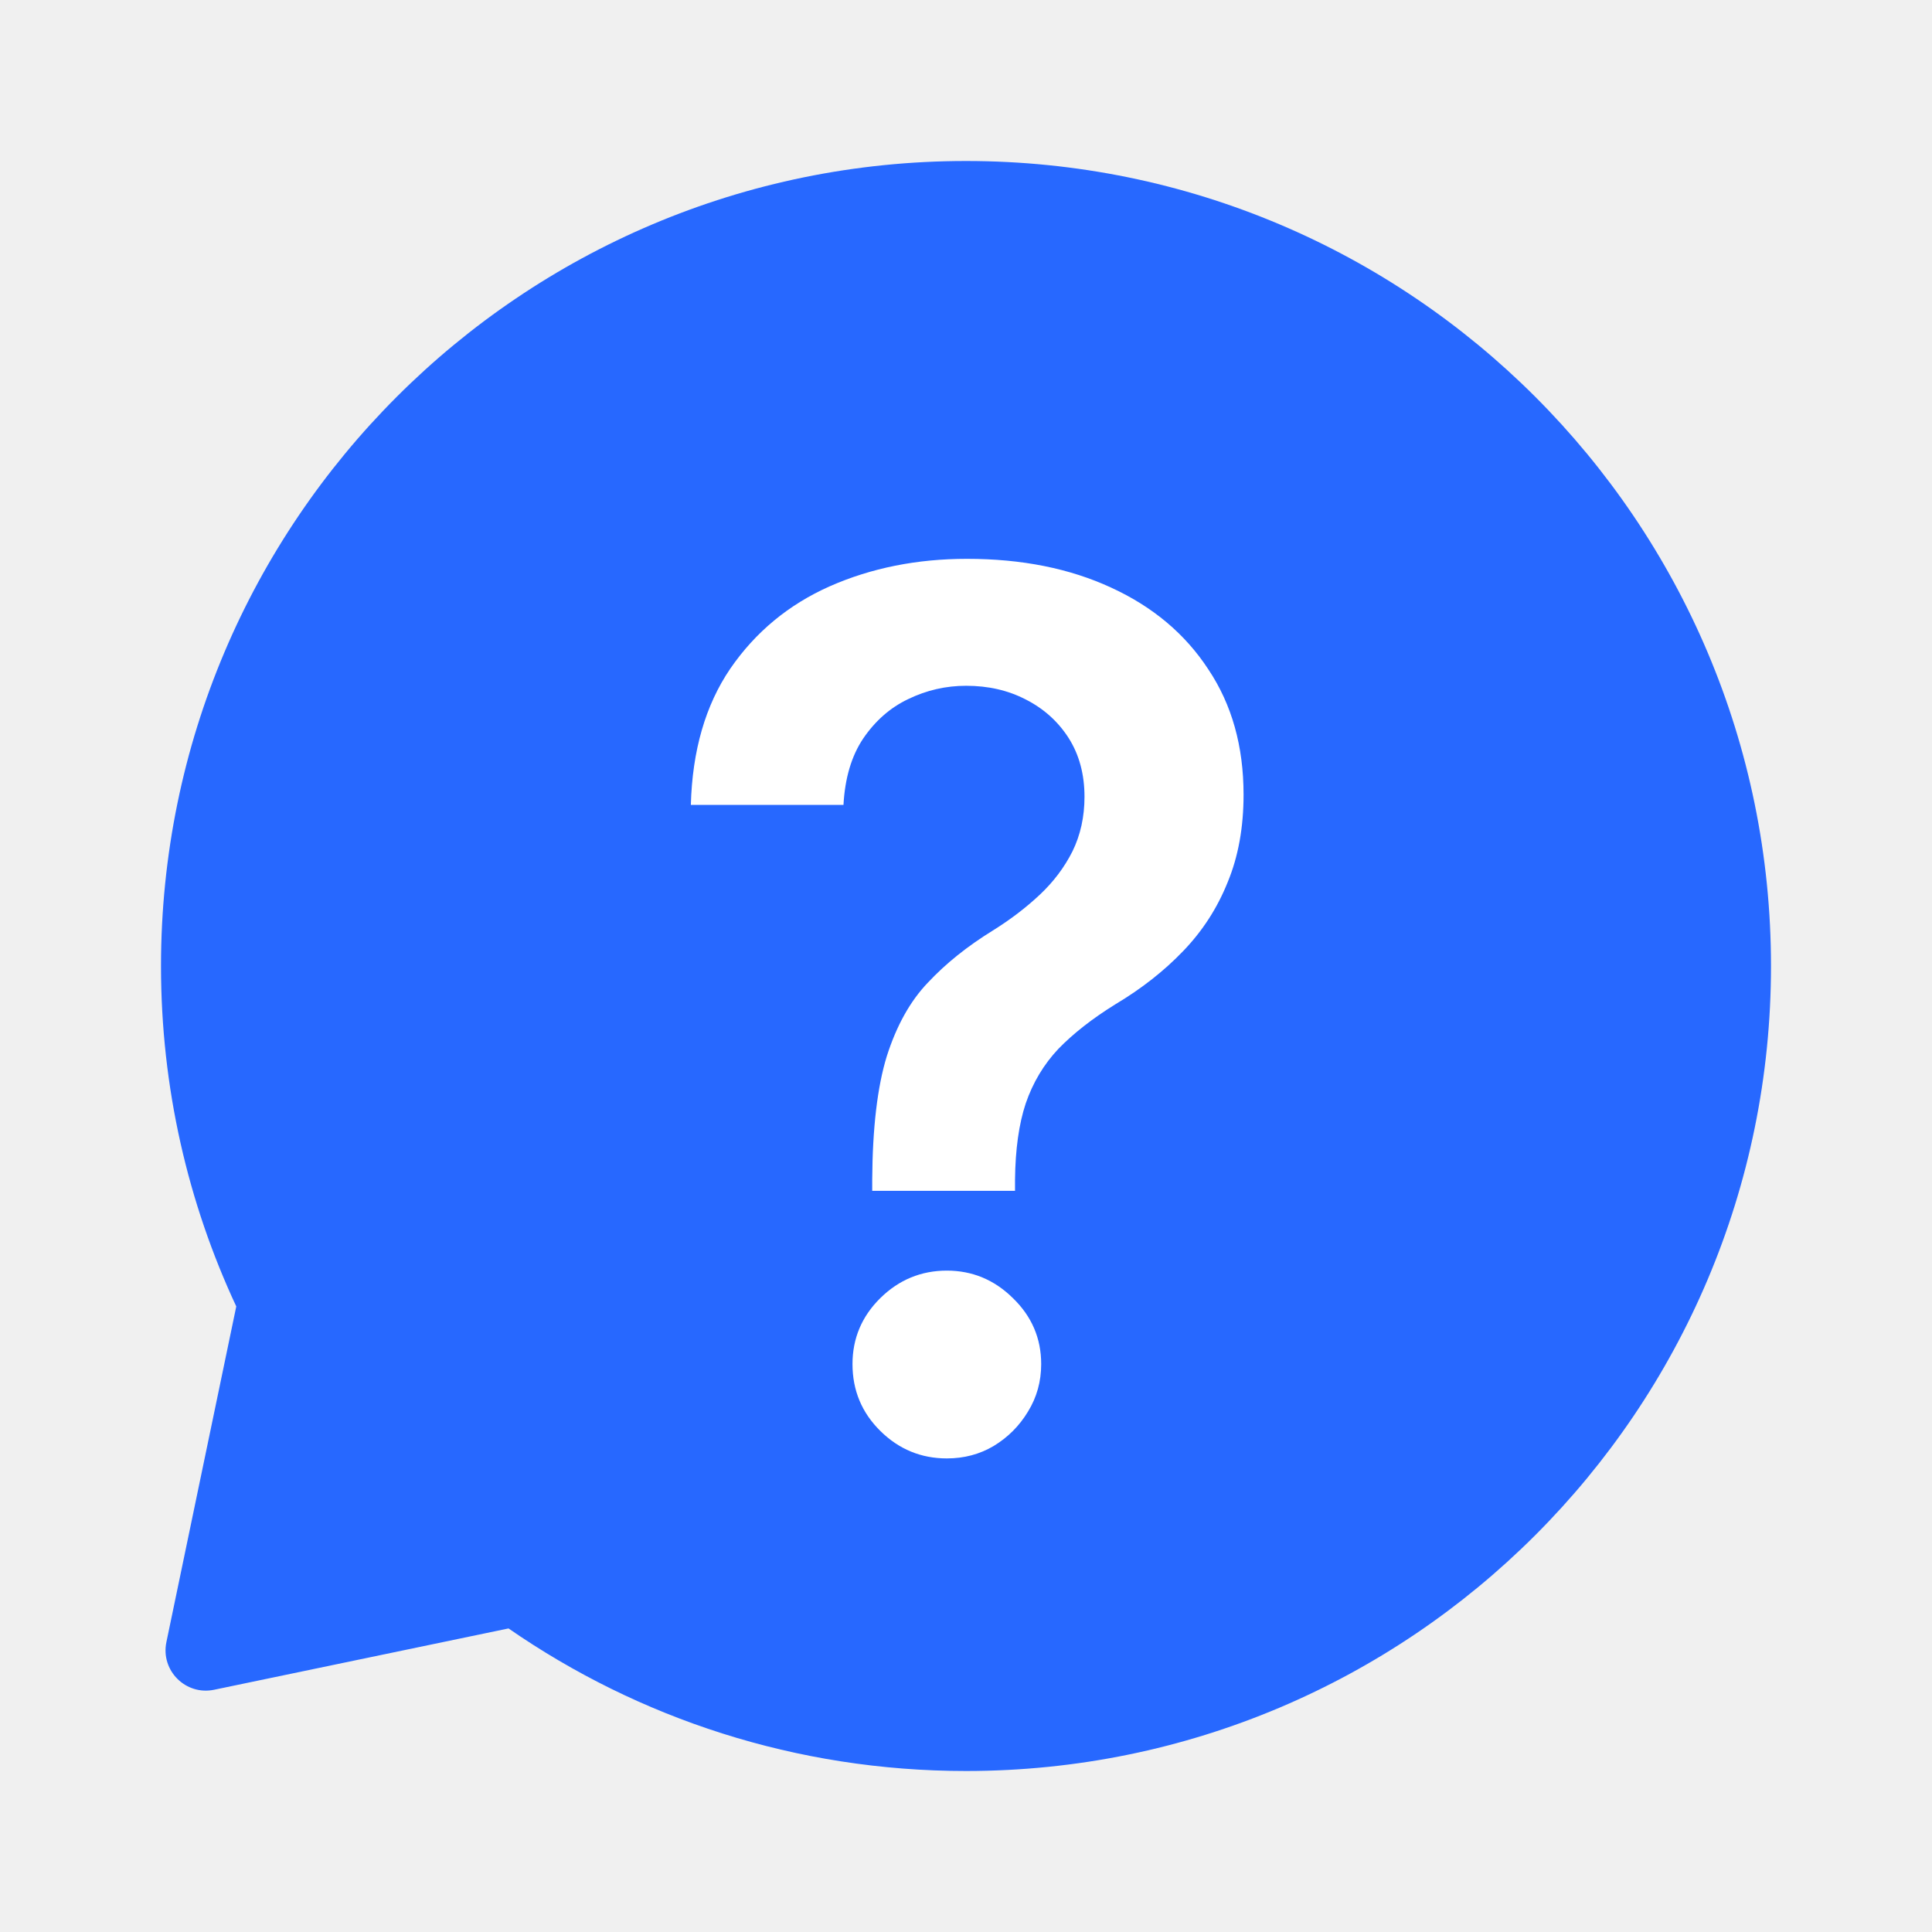
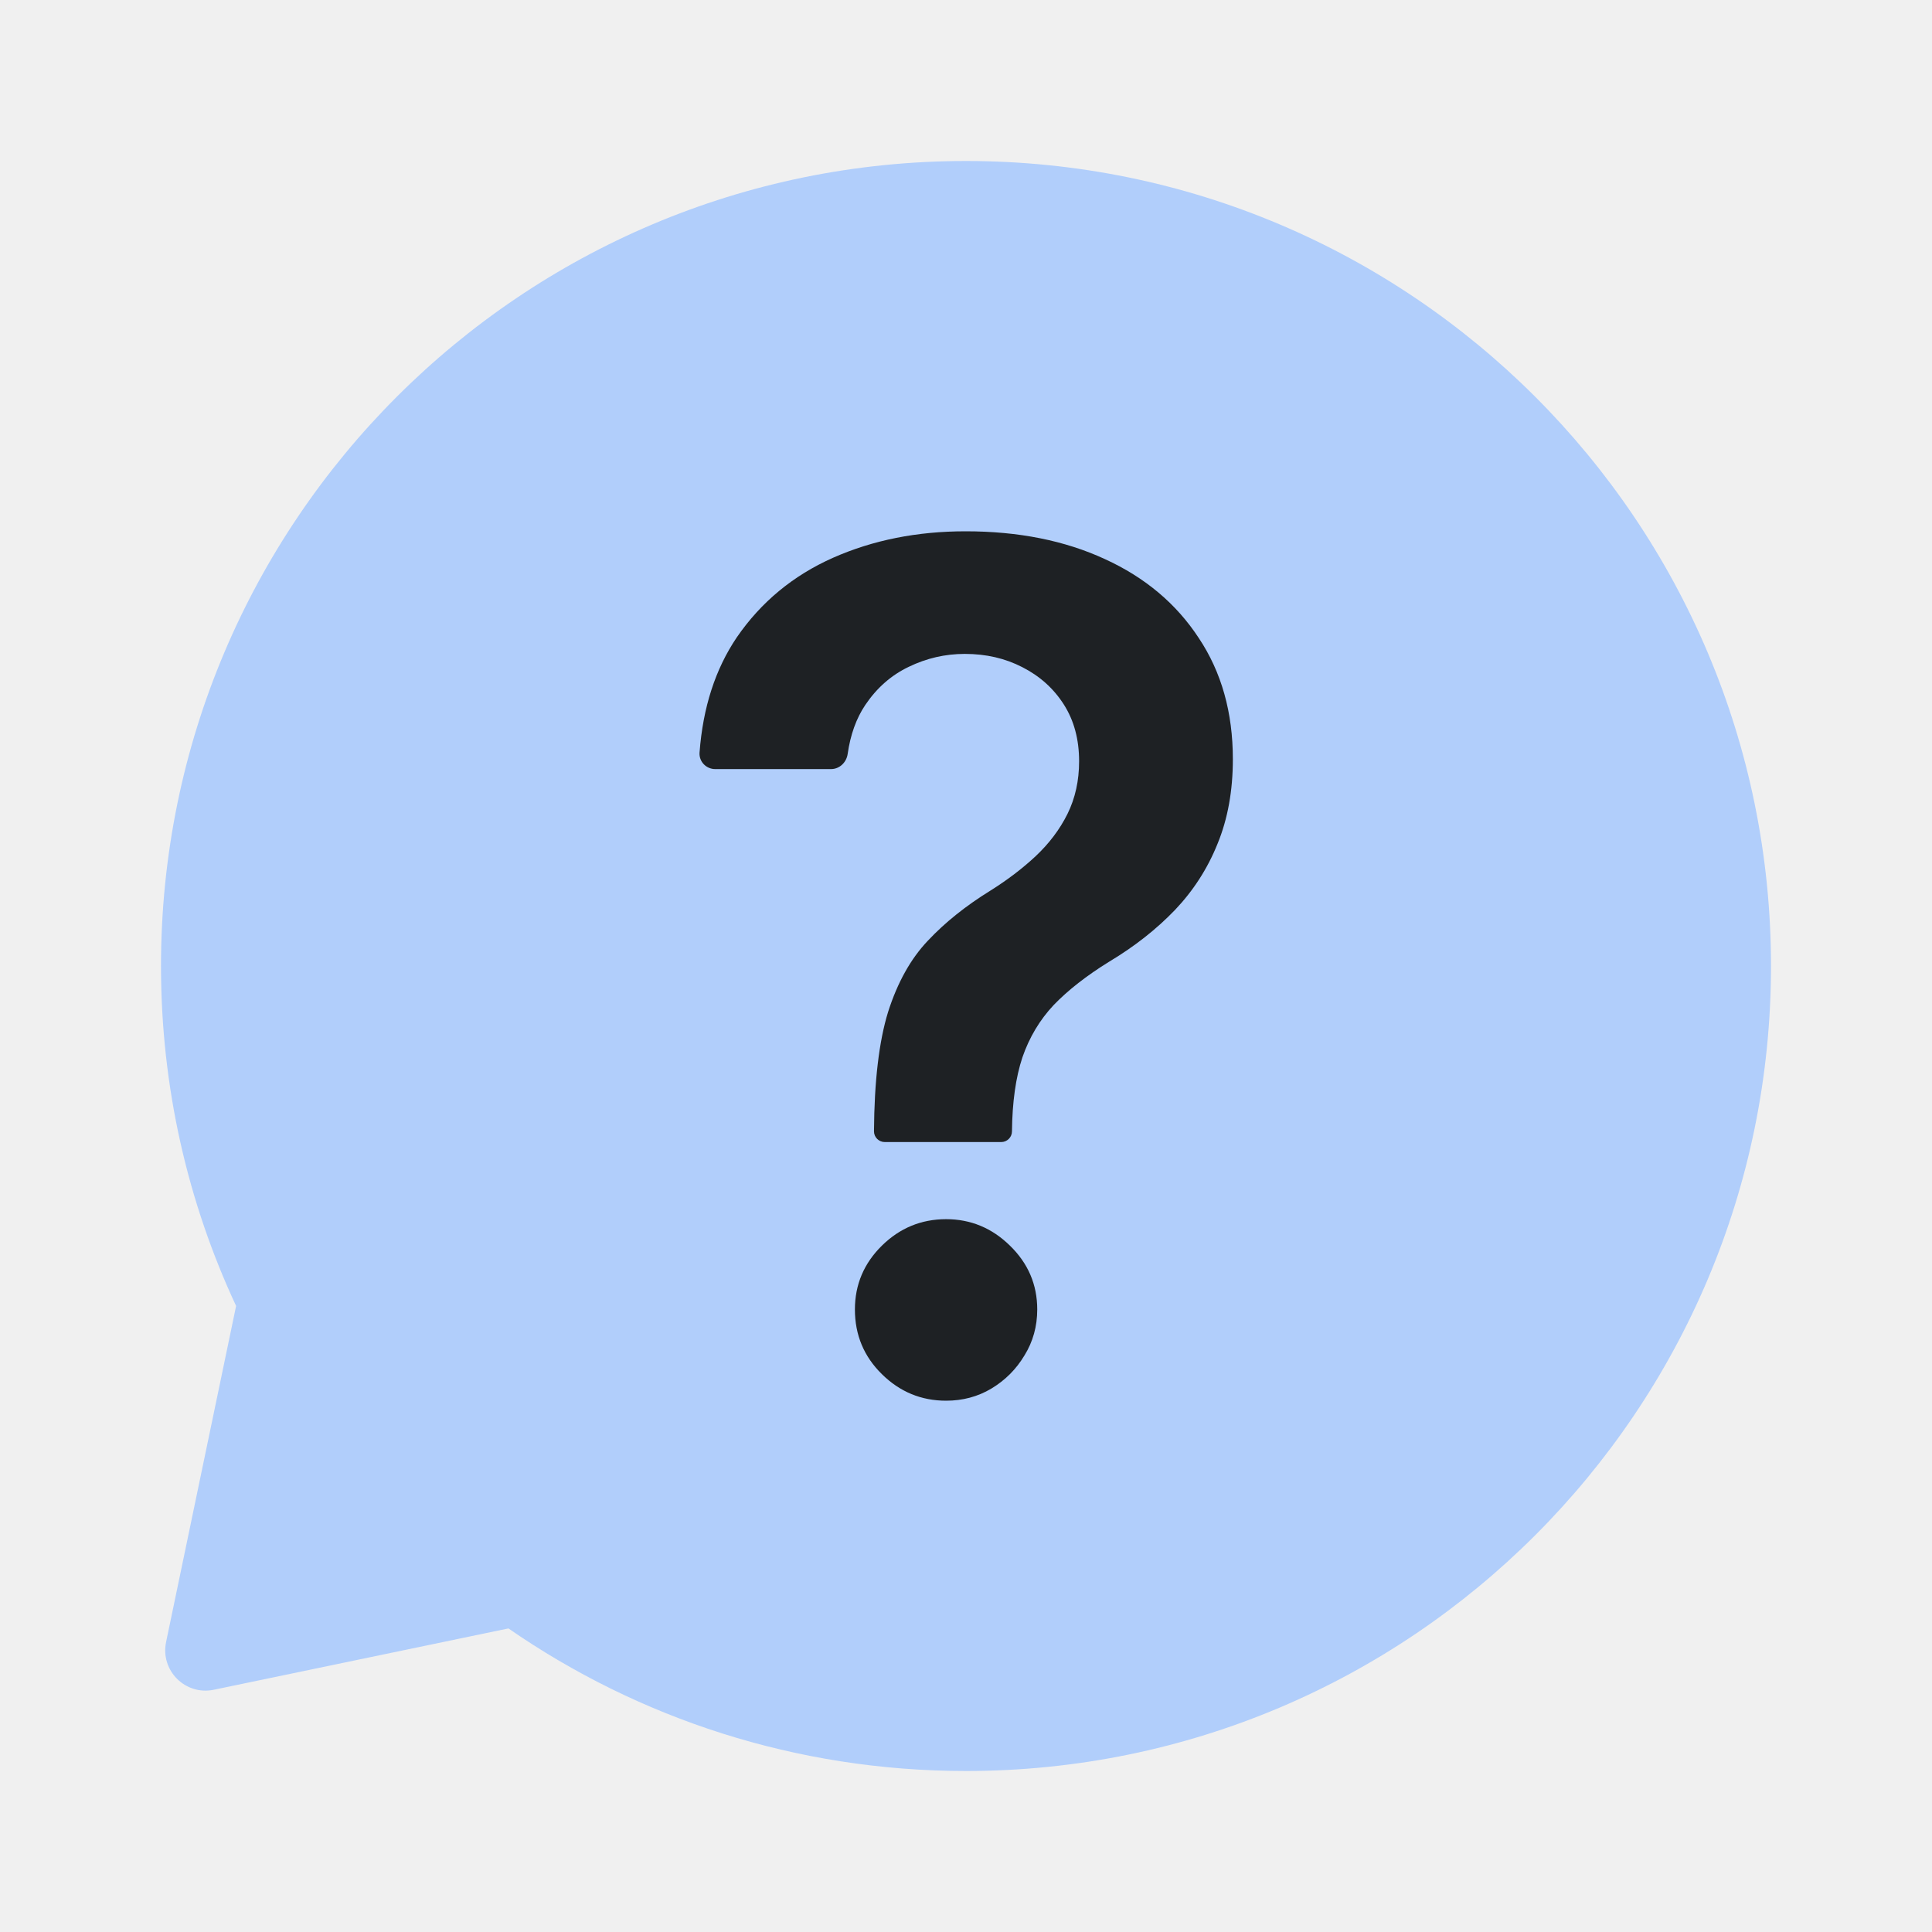
<svg xmlns="http://www.w3.org/2000/svg" width="24" height="24" viewBox="0 0 24 24" fill="none">
-   <path fill-rule="evenodd" clip-rule="evenodd" d="M12 2C6.477 2 2 6.477 2 12C2 13.511 2.335 14.944 2.935 16.229L2.067 20.399C1.994 20.752 2.306 21.064 2.659 20.991L6.317 20.229C7.931 21.346 9.889 22 12 22C17.523 22 22 17.523 22 12C22 6.477 17.523 2 12 2Z" fill="#2768FF" />
-   <path d="M10.835 14.793V14.655C10.839 14.012 10.899 13.501 11.016 13.121C11.137 12.741 11.307 12.435 11.528 12.205C11.748 11.97 12.016 11.755 12.332 11.56C12.549 11.425 12.742 11.278 12.913 11.118C13.087 10.955 13.223 10.774 13.323 10.575C13.422 10.372 13.472 10.147 13.472 9.898C13.472 9.618 13.406 9.374 13.275 9.168C13.143 8.962 12.966 8.803 12.742 8.689C12.522 8.575 12.275 8.519 12.002 8.519C11.75 8.519 11.51 8.574 11.283 8.684C11.059 8.79 10.873 8.954 10.723 9.174C10.578 9.39 10.496 9.666 10.478 9.999H8.582C8.6 9.325 8.763 8.76 9.072 8.306C9.385 7.851 9.797 7.51 10.308 7.283C10.823 7.056 11.391 6.942 12.012 6.942C12.691 6.942 13.287 7.061 13.802 7.299C14.321 7.537 14.724 7.876 15.011 8.316C15.303 8.753 15.448 9.271 15.448 9.872C15.448 10.276 15.383 10.639 15.251 10.958C15.123 11.278 14.94 11.562 14.702 11.81C14.464 12.059 14.182 12.281 13.855 12.476C13.568 12.654 13.332 12.839 13.147 13.03C12.966 13.222 12.831 13.448 12.742 13.707C12.657 13.963 12.613 14.278 12.609 14.655V14.793H10.835ZM11.762 18.117C11.443 18.117 11.167 18.004 10.936 17.776C10.706 17.549 10.59 17.272 10.59 16.945C10.59 16.626 10.706 16.352 10.936 16.125C11.167 15.898 11.443 15.784 11.762 15.784C12.078 15.784 12.352 15.898 12.582 16.125C12.817 16.352 12.934 16.626 12.934 16.945C12.934 17.162 12.879 17.359 12.769 17.537C12.662 17.714 12.52 17.856 12.343 17.963C12.169 18.066 11.975 18.117 11.762 18.117Z" fill="white" />
+   <path fill-rule="evenodd" clip-rule="evenodd" d="M12 2C6.477 2 2 6.477 2 12C2 13.509 2.334 14.94 2.933 16.223L2.063 20.399C1.99 20.752 2.302 21.064 2.655 20.991L6.316 20.229C7.93 21.346 9.889 22 12 22C17.523 22 22 17.523 22 12C22 6.477 17.523 2 12 2Z" fill="#B1CEFB" />
+   <path d="M10.991 14.187C10.917 14.187 10.857 14.127 10.857 14.054C10.861 13.432 10.919 12.938 11.032 12.571C11.149 12.204 11.314 11.909 11.526 11.686C11.739 11.459 11.998 11.252 12.304 11.063C12.513 10.932 12.7 10.79 12.865 10.636C13.033 10.478 13.165 10.303 13.261 10.11C13.357 9.915 13.405 9.697 13.405 9.457C13.405 9.185 13.342 8.95 13.215 8.751C13.088 8.552 12.916 8.398 12.7 8.288C12.487 8.178 12.249 8.123 11.985 8.123C11.741 8.123 11.509 8.177 11.29 8.283C11.073 8.386 10.893 8.544 10.749 8.757C10.637 8.924 10.564 9.127 10.53 9.366C10.515 9.471 10.429 9.554 10.323 9.554H8.885C8.773 9.554 8.682 9.461 8.69 9.349C8.732 8.787 8.887 8.31 9.153 7.917C9.455 7.478 9.853 7.149 10.348 6.929C10.845 6.709 11.394 6.6 11.995 6.6C12.65 6.6 13.227 6.715 13.725 6.945C14.226 7.174 14.615 7.502 14.893 7.928C15.174 8.35 15.315 8.851 15.315 9.431C15.315 9.822 15.252 10.172 15.125 10.481C15.001 10.79 14.824 11.064 14.595 11.305C14.364 11.545 14.092 11.759 13.776 11.948C13.498 12.12 13.27 12.298 13.091 12.483C12.916 12.669 12.786 12.887 12.7 13.137C12.618 13.384 12.575 13.69 12.571 14.054C12.571 14.127 12.511 14.187 12.438 14.187H10.991ZM11.753 17.4C11.444 17.4 11.178 17.29 10.955 17.07C10.732 16.851 10.62 16.583 10.62 16.267C10.62 15.958 10.732 15.694 10.955 15.474C11.178 15.255 11.444 15.145 11.753 15.145C12.058 15.145 12.323 15.255 12.546 15.474C12.772 15.694 12.885 15.958 12.885 16.267C12.885 16.476 12.832 16.667 12.726 16.838C12.623 17.01 12.486 17.147 12.314 17.25C12.146 17.35 11.959 17.4 11.753 17.4Z" fill="#1E2124" />
</svg>
